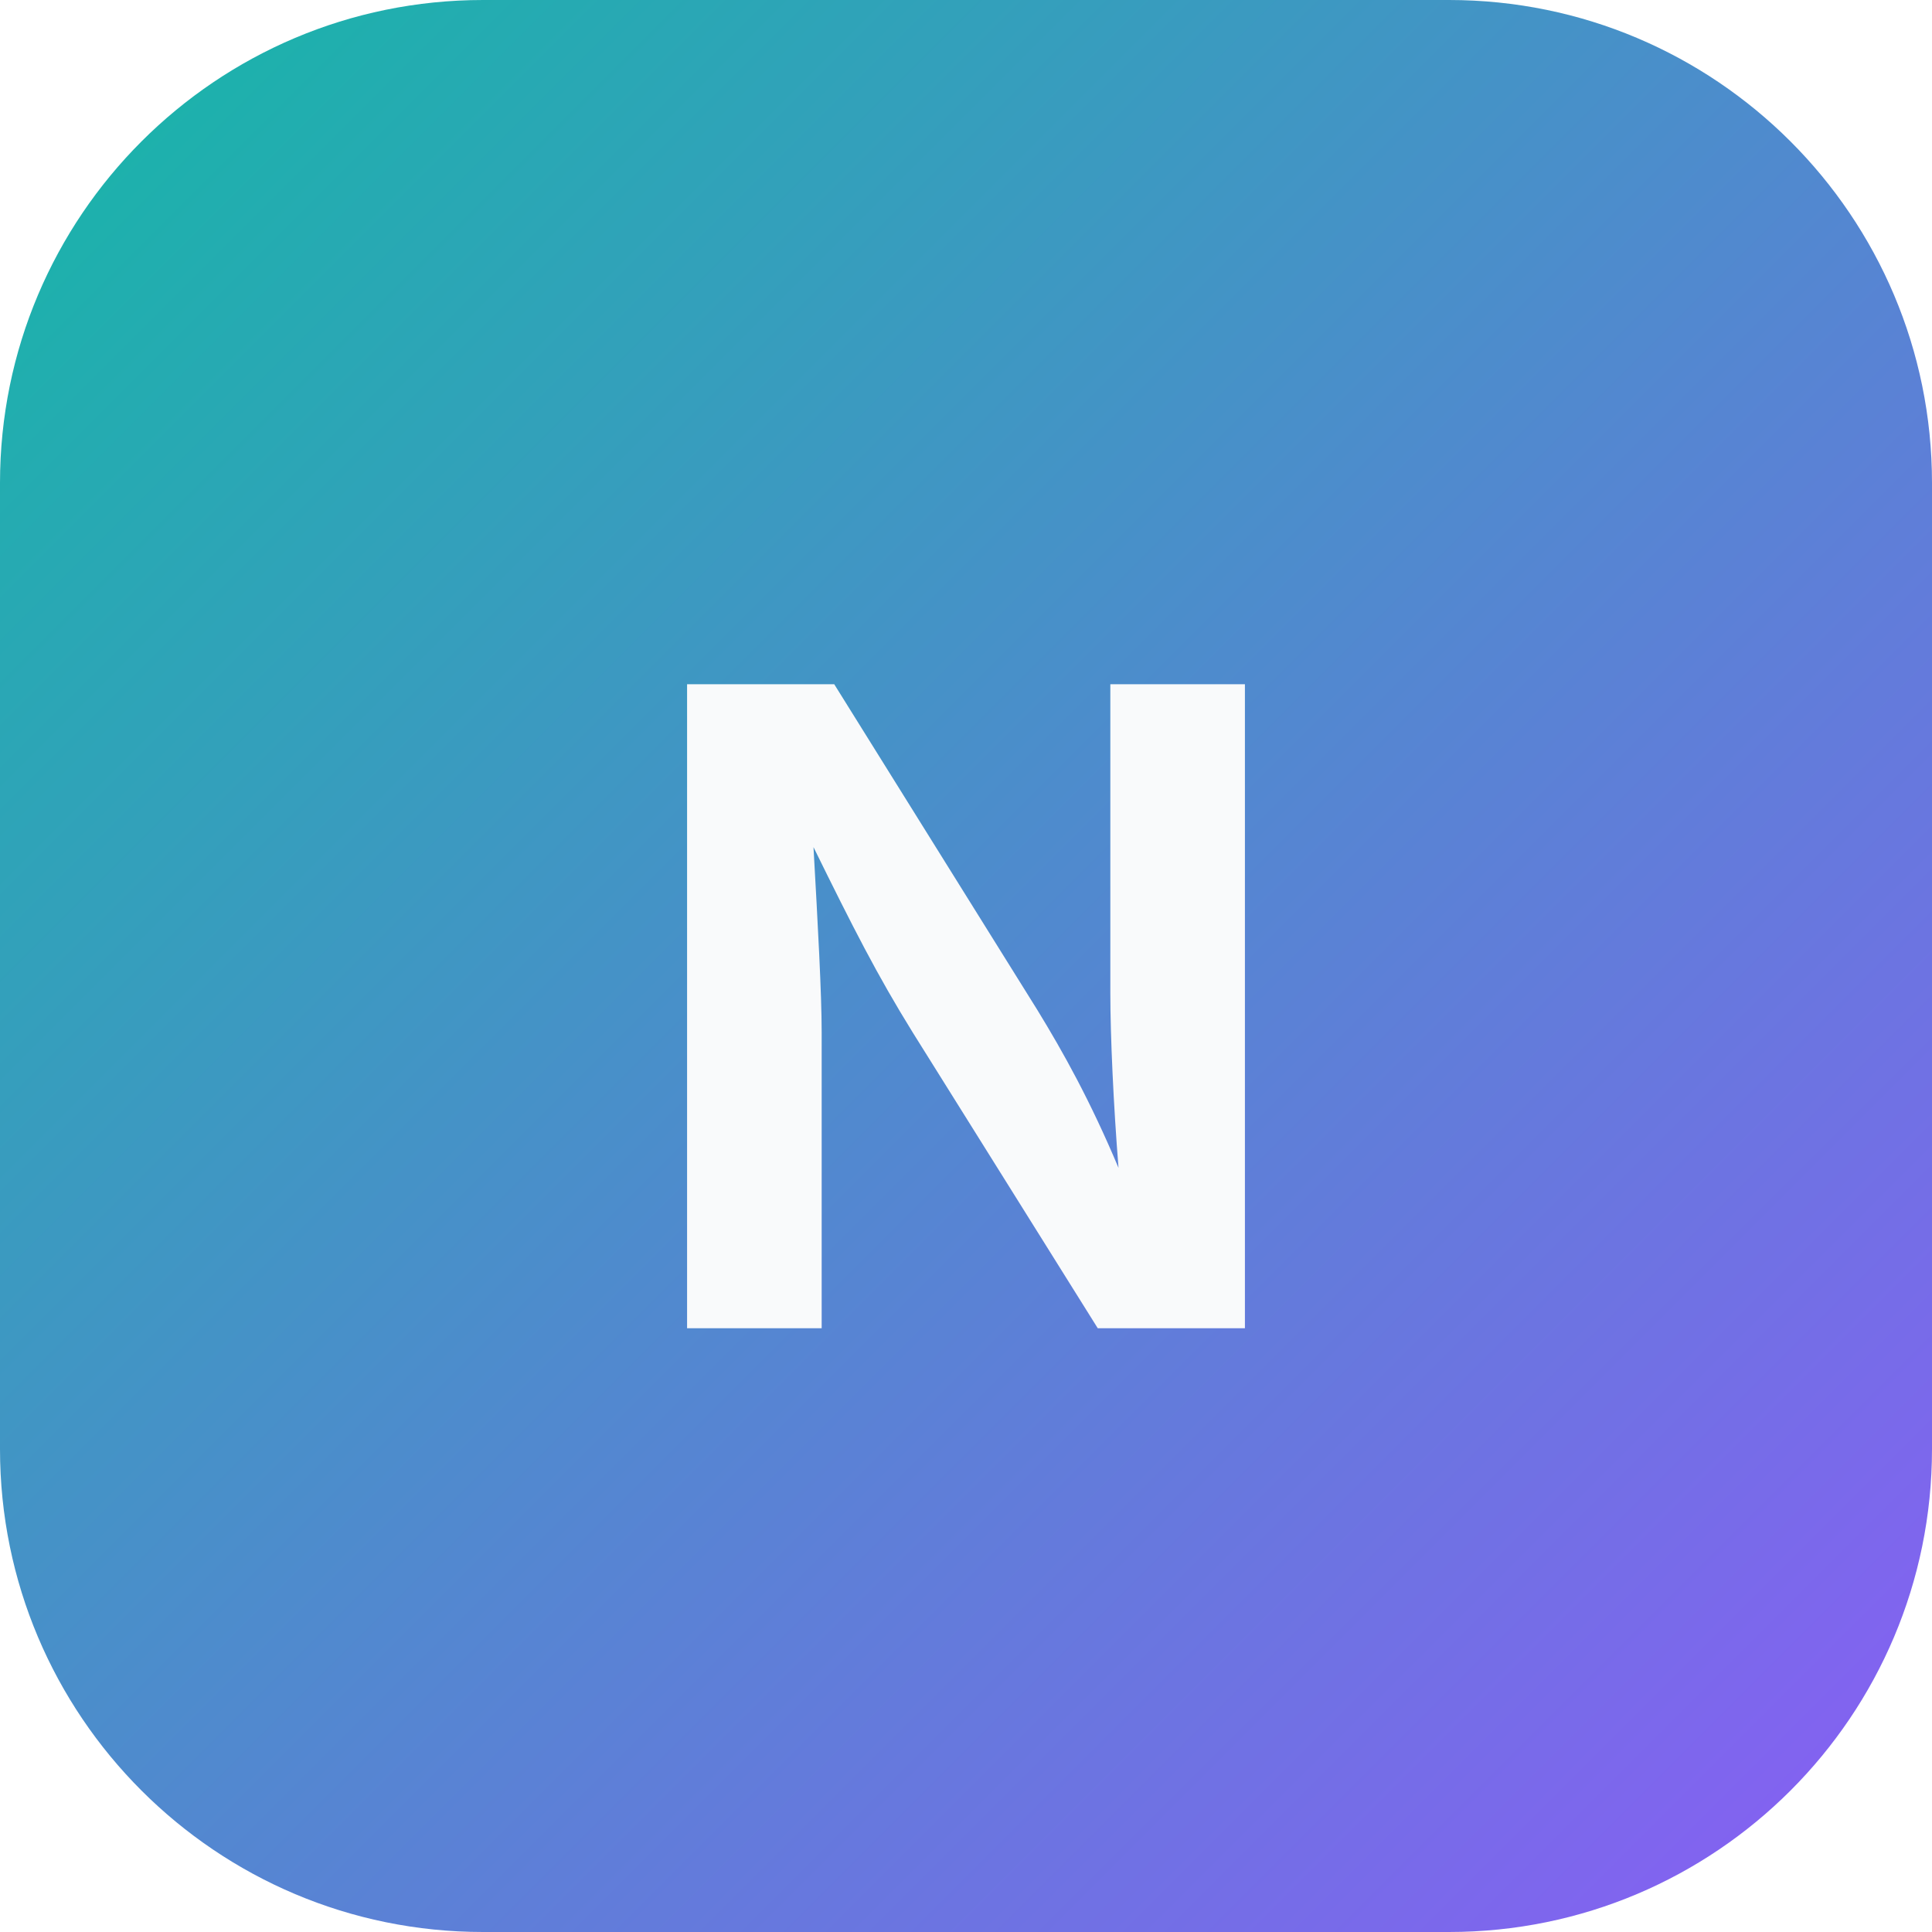
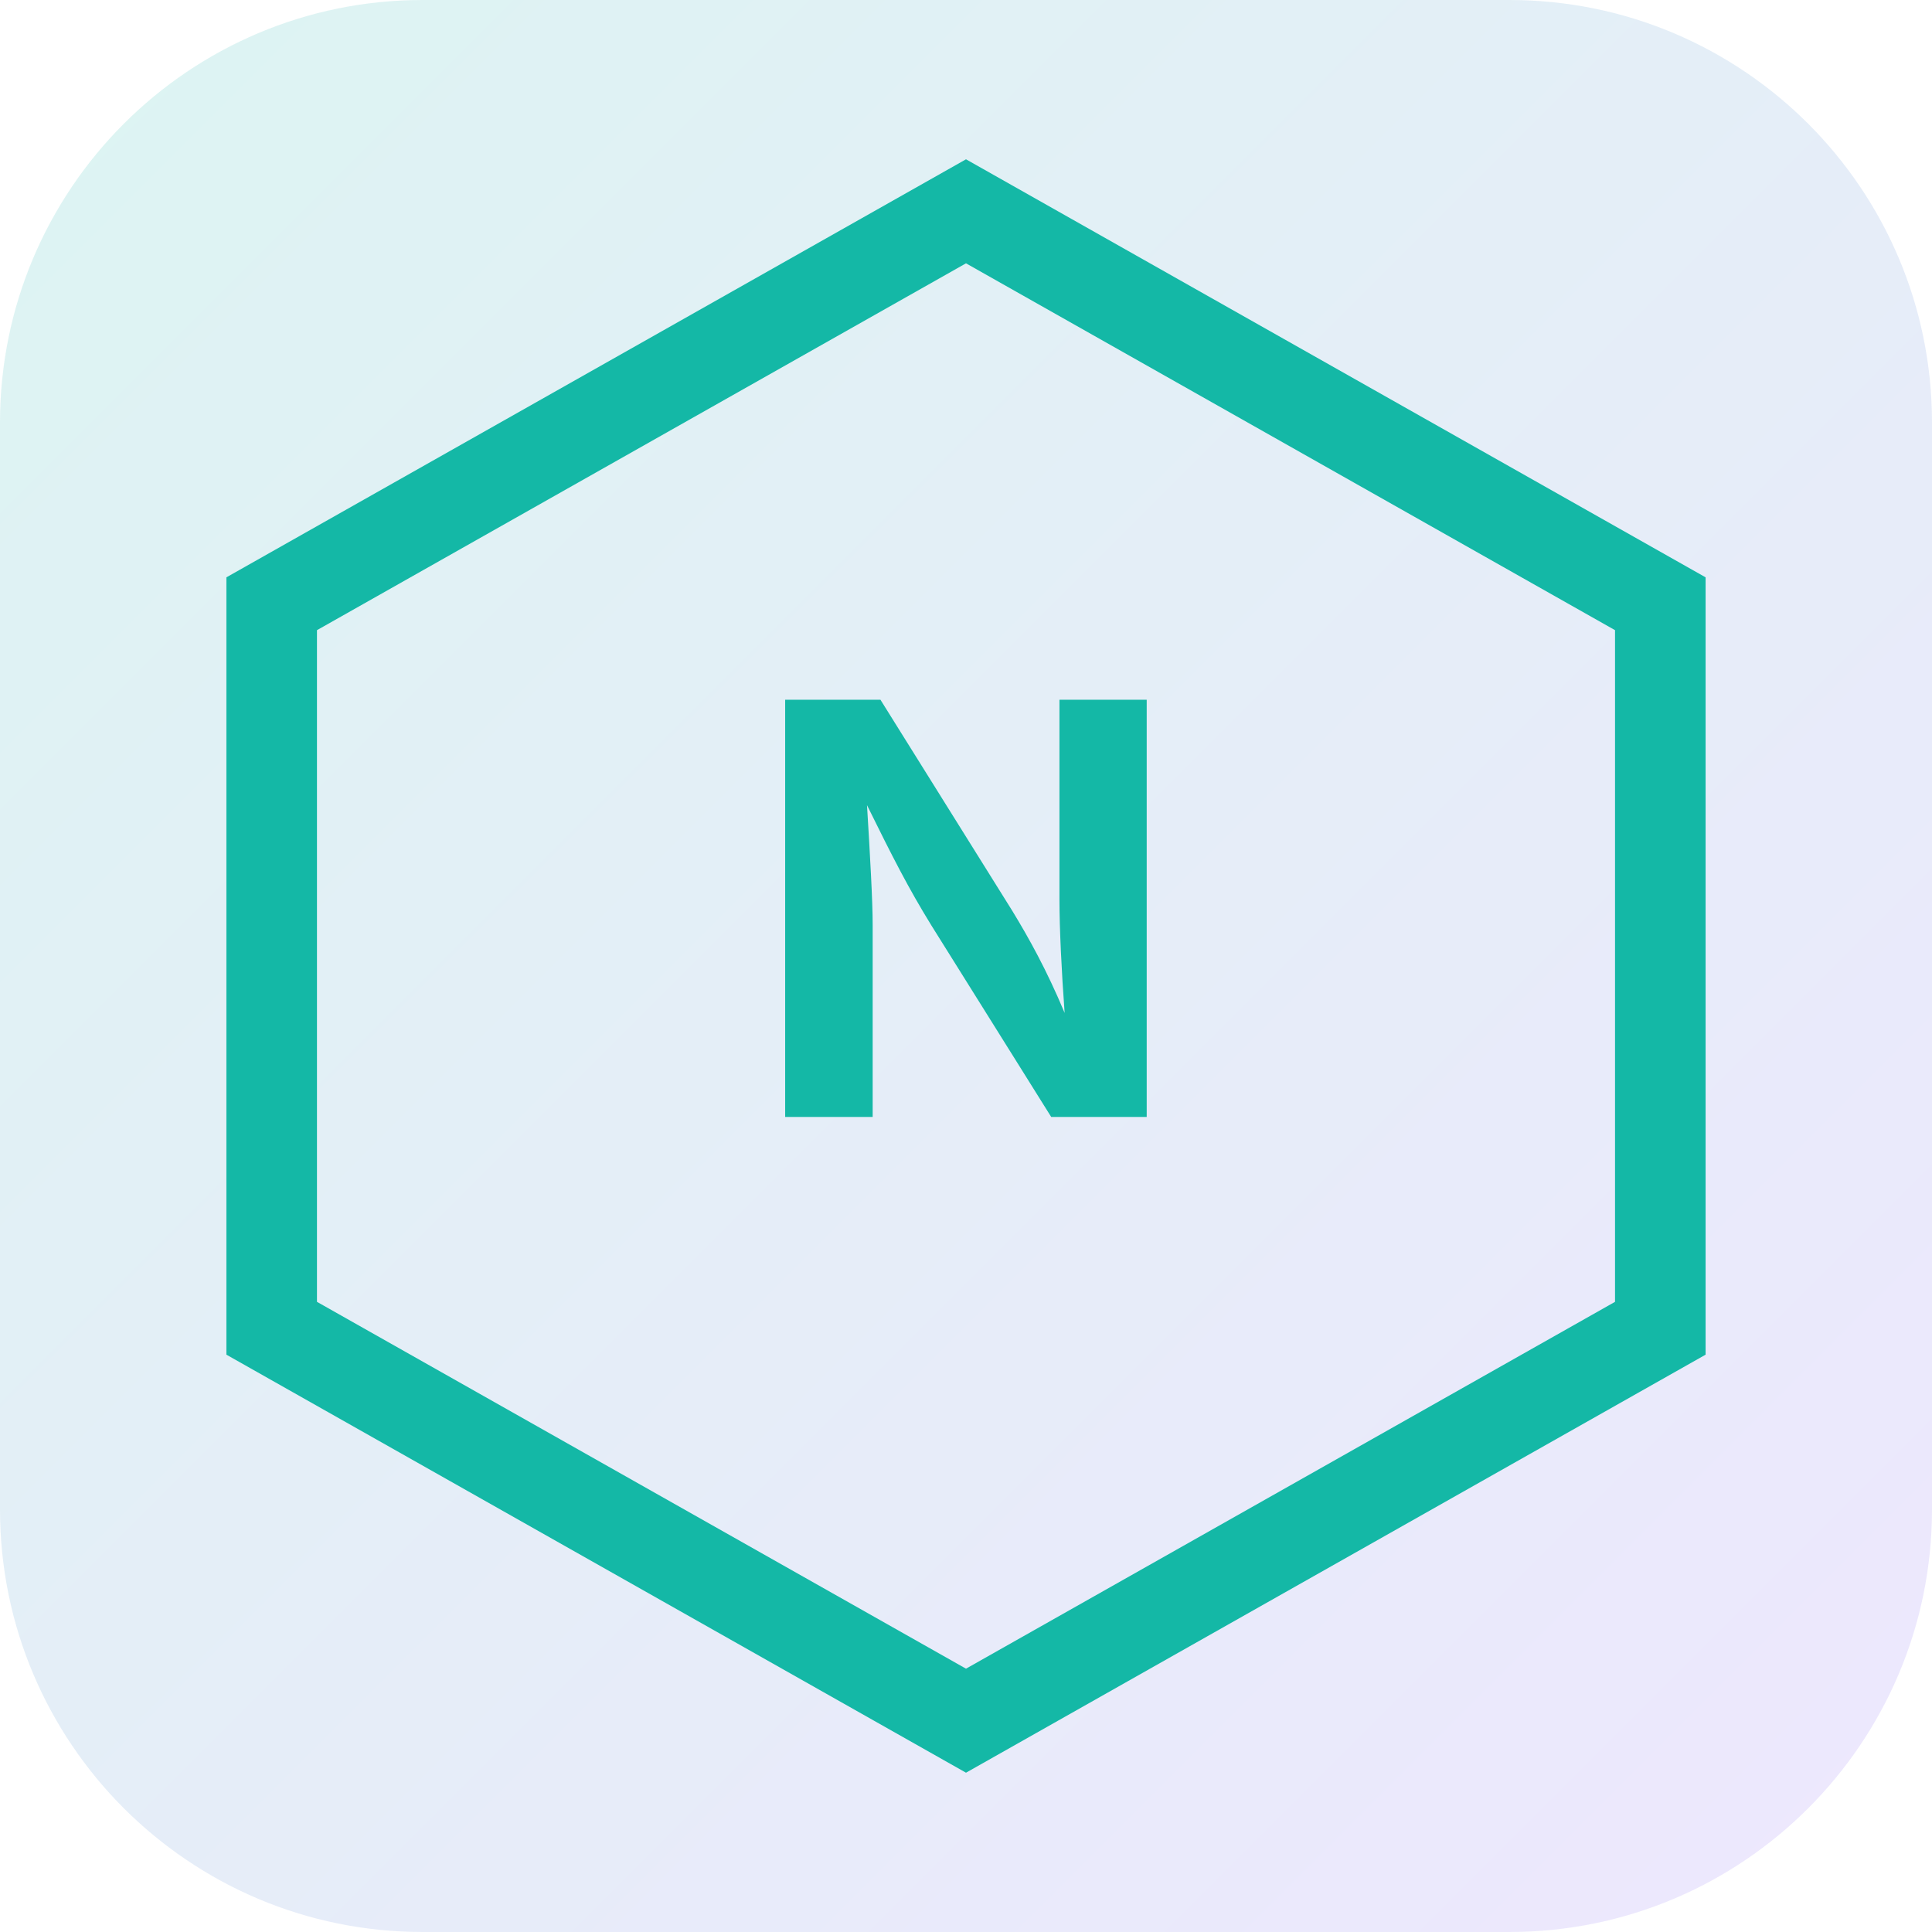
- <svg xmlns="http://www.w3.org/2000/svg" viewBox="0 0 48 48" fill="none" role="img" aria-label="NUMO-Roku-Portal-v2 logo">
+ <svg xmlns="http://www.w3.org/2000/svg" viewBox="0 0 128 128" role="img" aria-label="NUMO-Roku-Portal-v2 logo">
  <defs>
-     <linearGradient id="logoGrad" x1="0%" y1="0%" x2="100%" y2="100%">
+     <linearGradient id="g" x1="0" y1="0" x2="1" y2="1">
      <stop offset="0%" stop-color="#14B8A6" />
      <stop offset="100%" stop-color="#8B5CF6" />
    </linearGradient>
  </defs>
-   <rect width="48" height="48" rx="12" fill="url(#logoGrad)" />
-   <text x="24" y="33" font-family="Space Grotesk, Inter, sans-serif" font-size="22" font-weight="700" fill="#F9FAFB" text-anchor="middle">N</text>
+   <rect width="128" height="128" rx="28" fill="url(#g)" opacity="0.15" />
+   <polygon points="64,14 110,40 110,88 64,114 18,88 18,40" fill="none" stroke="#14B8A6" stroke-width="6" />
+   <text x="64" y="74" font-family="Space Grotesk, Inter, sans-serif" font-size="38" font-weight="700" fill="#14B8A6" text-anchor="middle">N</text>
</svg>
